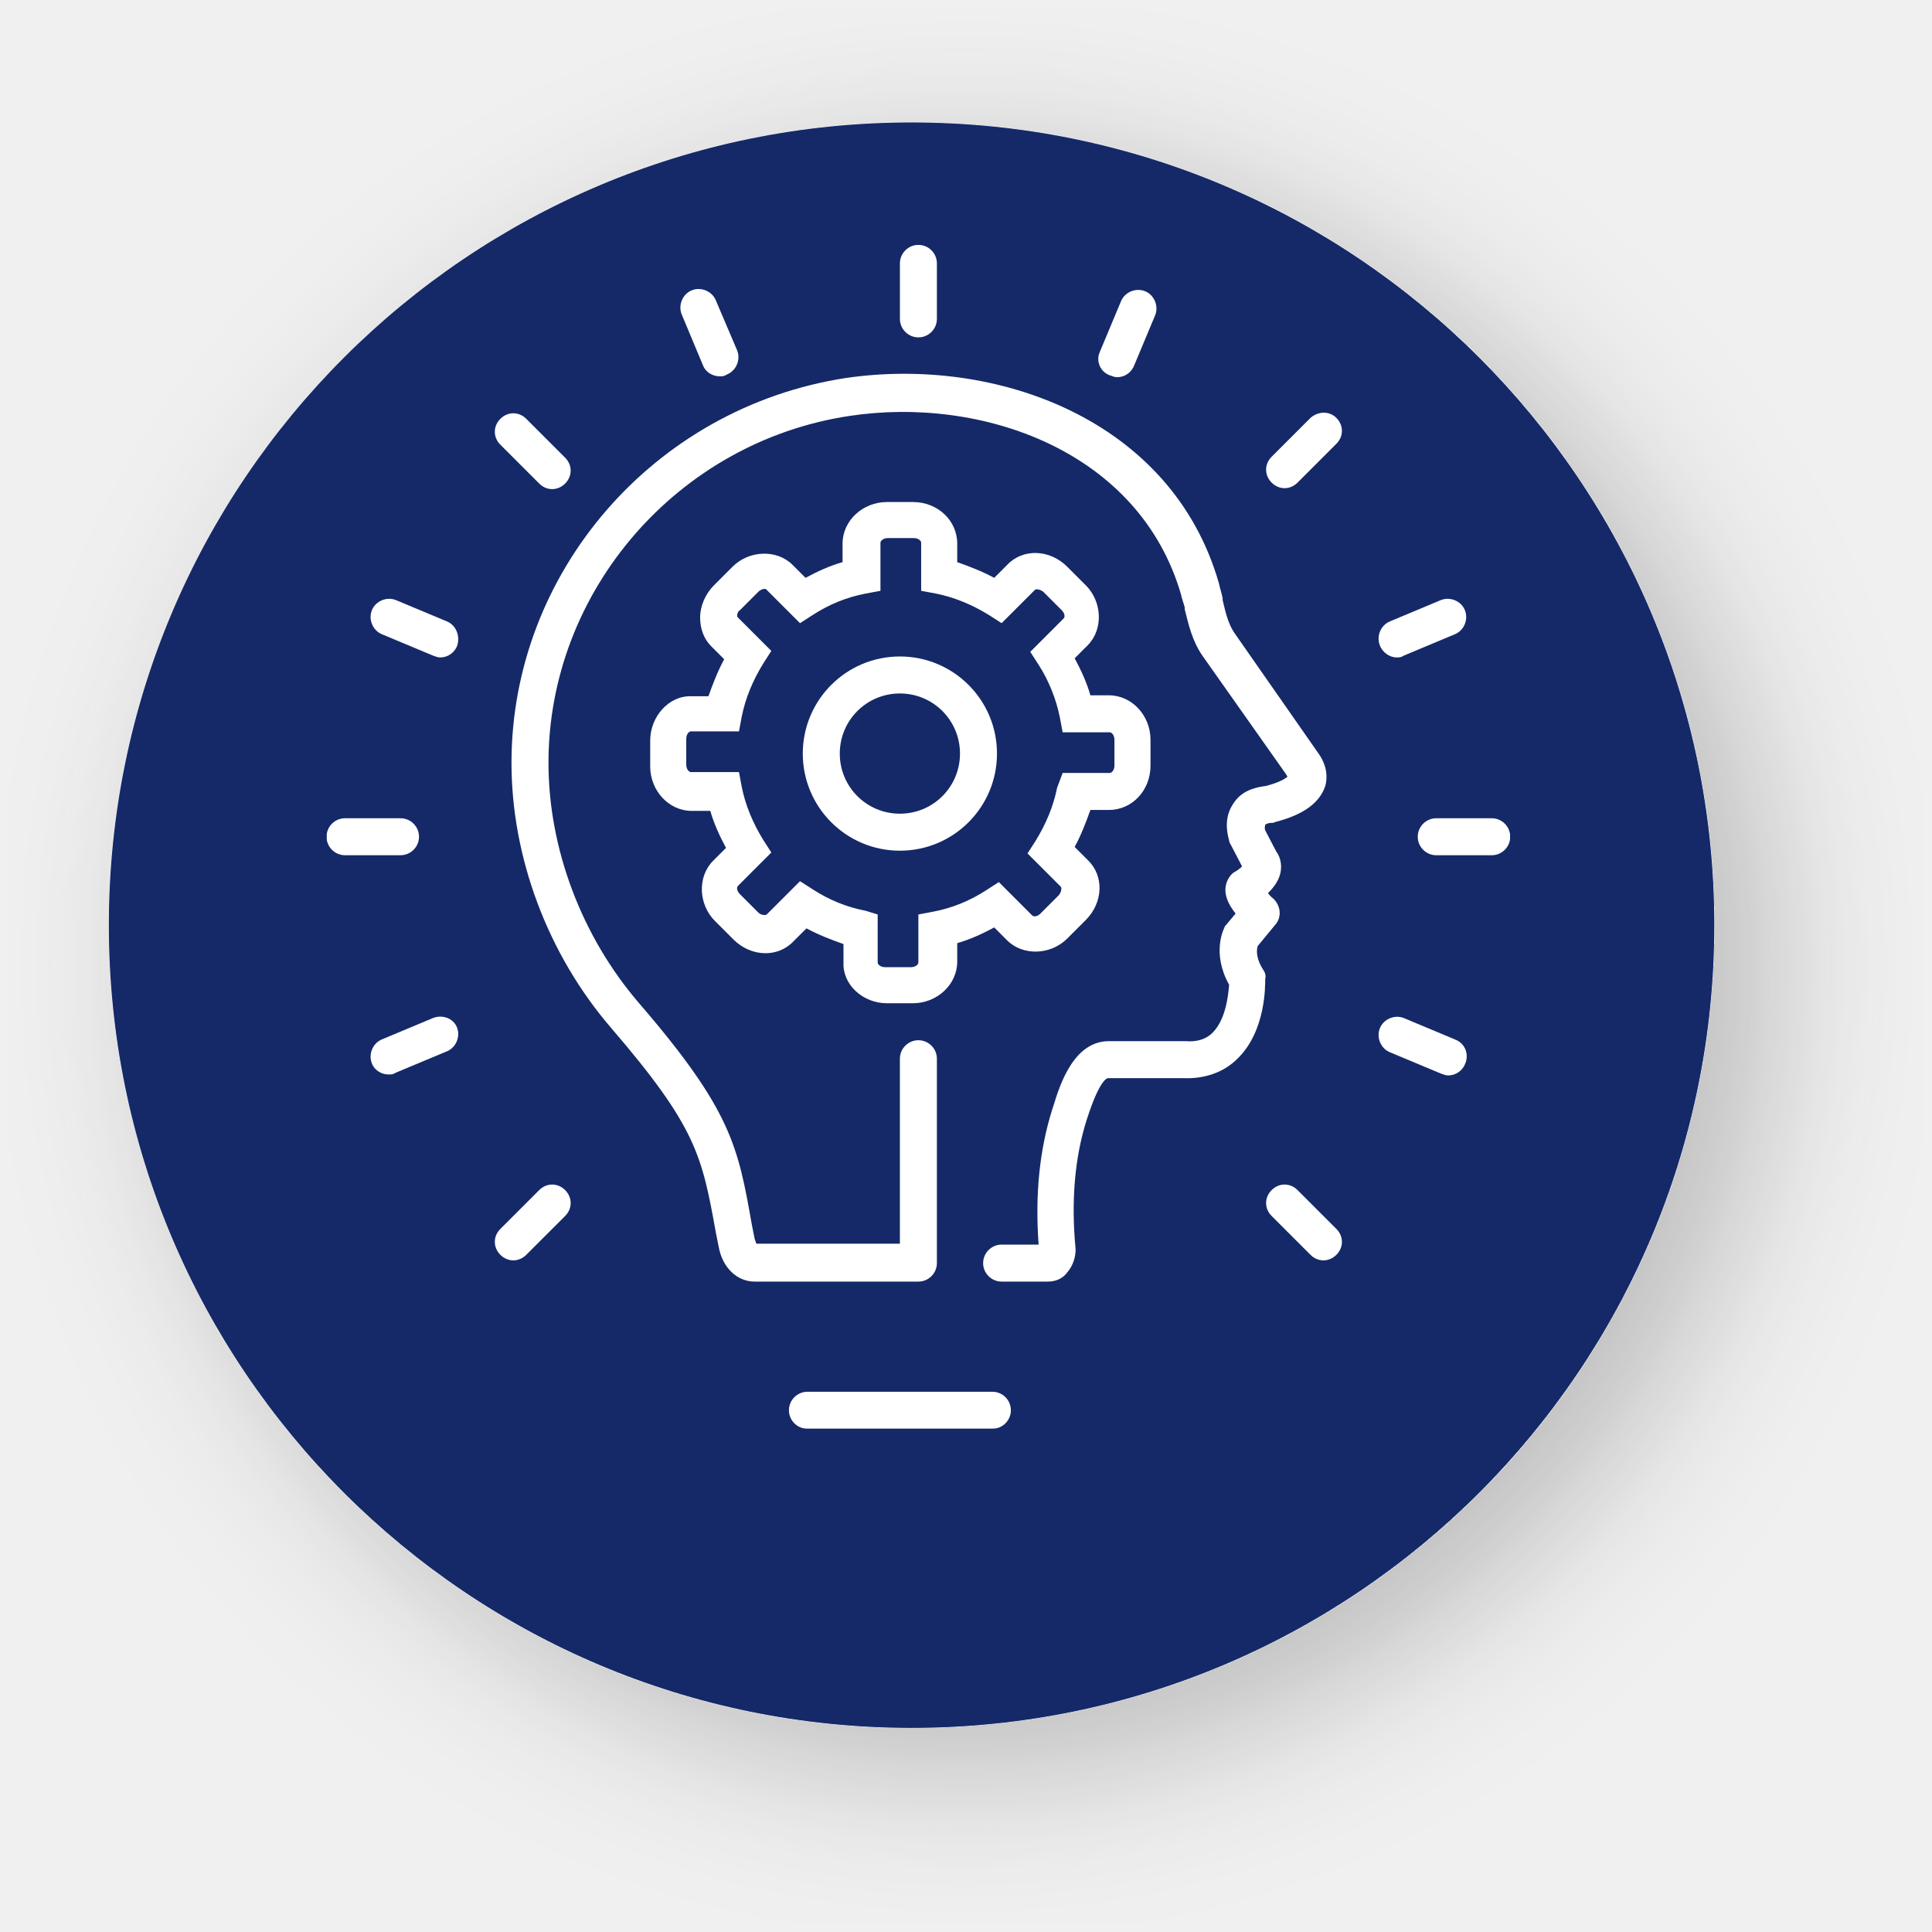
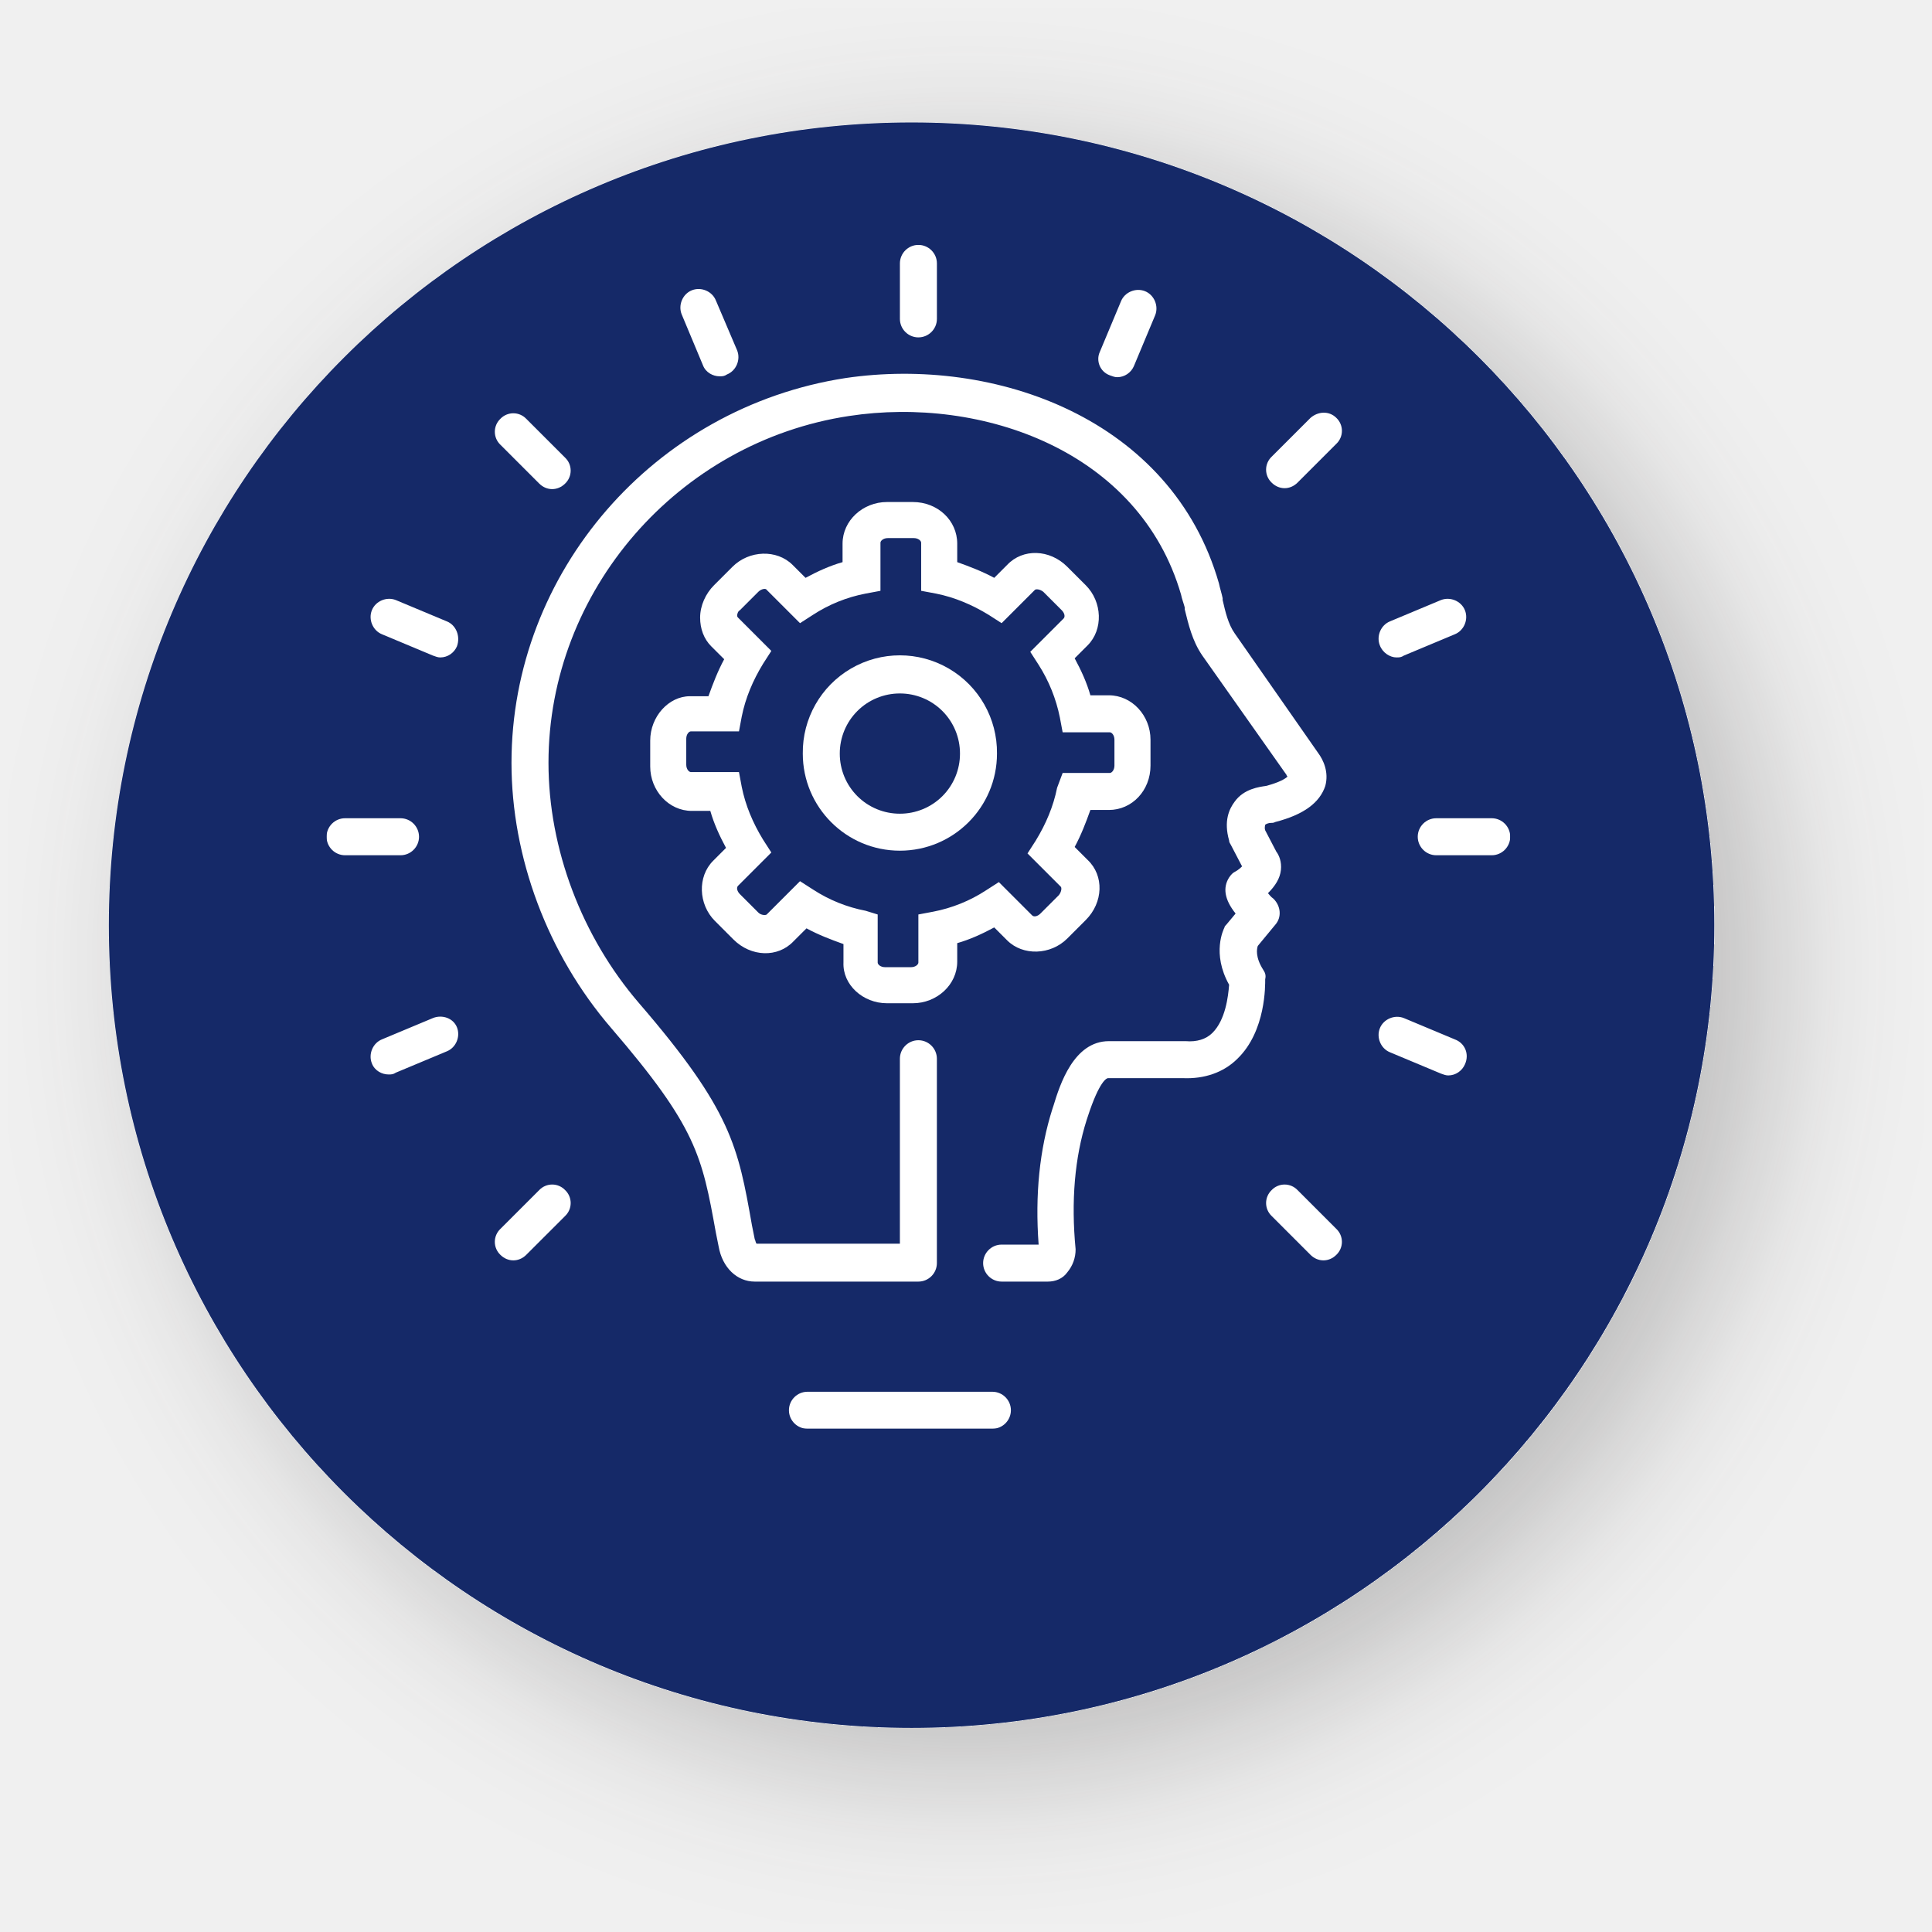
- <svg xmlns="http://www.w3.org/2000/svg" width="142" height="142" viewBox="0 0 142 142" fill="none">
-   <path d="M75.657 96.848H56.625C55.877 96.848 55.266 97.459 55.266 98.207C55.266 98.955 55.877 99.567 56.625 99.567H75.657C76.405 99.567 77.016 98.955 77.016 98.207C77.016 97.459 76.405 96.848 75.657 96.848Z" fill="white" />
-   <g filter="url(#filter0_d_6017_3438)">
+ <svg xmlns="http://www.w3.org/2000/svg" width="142" height="142" fill="none">
+   <path d="M75.657 96.848H56.625c-.748 0-1.36.611-1.36 1.36 0 .747.612 1.359 1.36 1.359h19.032c.748 0 1.36-.612 1.36-1.36 0-.748-.612-1.36-1.36-1.36Z" fill="#fff" />
+   <g filter="url(#a)">
    <circle cx="67" cy="68" r="59" fill="#152968" />
  </g>
-   <mask id="mask0_6017_3438" style="mask-type:luminance" maskUnits="userSpaceOnUse" x="57" y="102" width="18" height="4">
-     <path d="M57.645 102.207H74.612V105.011H57.645V102.207Z" fill="white" />
+   <mask id="b" style="mask-type:luminance" maskUnits="userSpaceOnUse" x="57" y="102" width="18" height="4">
+     <path d="M57.645 102.207h16.967v2.804H57.645v-2.804Z" fill="#fff" />
  </mask>
-   <g mask="url(#mask0_6017_3438)">
-     <path d="M72.94 102.293H59.346C58.598 102.293 57.986 102.904 57.986 103.652C57.986 104.4 58.598 105.012 59.346 105.012H72.94C73.688 105.012 74.299 104.4 74.299 103.652C74.299 102.904 73.688 102.293 72.94 102.293Z" fill="white" />
+   <g mask="url(#b)">
+     <path d="M72.94 102.293H59.346c-.748 0-1.36.611-1.36 1.359s.612 1.36 1.36 1.36H72.94c.748 0 1.36-.612 1.36-1.36 0-.748-.612-1.359-1.36-1.359Z" fill="#fff" />
  </g>
-   <path d="M65.189 73.738H67.093C68.859 73.738 70.355 72.378 70.355 70.679V69.32C71.306 69.048 72.189 68.64 73.074 68.165L74.025 69.116C75.18 70.271 77.22 70.203 78.443 68.981L79.802 67.621C81.094 66.329 81.162 64.359 79.939 63.202L78.987 62.251C79.463 61.368 79.802 60.483 80.143 59.532H81.502C83.201 59.532 84.561 58.105 84.561 56.27V54.367C84.561 52.599 83.201 51.104 81.502 51.104H80.143C79.871 50.152 79.463 49.268 78.987 48.385L79.939 47.433C81.094 46.278 81.026 44.239 79.802 43.015L78.443 41.656C77.152 40.364 75.18 40.296 74.025 41.52L73.074 42.471C72.189 41.995 71.306 41.656 70.355 41.316V39.957C70.355 38.258 68.927 36.898 67.093 36.898H65.189C63.422 36.898 61.927 38.258 61.927 39.957V41.316C60.975 41.588 60.091 41.995 59.208 42.471L58.256 41.52C57.101 40.364 55.061 40.433 53.838 41.656L52.479 43.015C51.867 43.627 51.459 44.511 51.459 45.394C51.459 46.21 51.731 46.958 52.274 47.502L53.227 48.453C52.751 49.336 52.411 50.221 52.07 51.172H50.711C49.148 51.172 47.789 52.668 47.789 54.434V56.337C47.789 58.105 49.148 59.6 50.847 59.6H52.207C52.479 60.552 52.886 61.435 53.362 62.319L52.411 63.271C51.255 64.426 51.324 66.465 52.546 67.689L53.906 69.048C55.197 70.34 57.168 70.407 58.324 69.183L59.276 68.233C60.159 68.709 61.042 69.048 61.995 69.388V70.747C61.927 72.378 63.422 73.738 65.189 73.738ZM59.752 65.377L58.8 64.766L56.353 67.213C56.285 67.28 55.946 67.28 55.741 67.077L54.382 65.718C54.178 65.514 54.11 65.242 54.245 65.105L56.692 62.658L56.081 61.707C55.333 60.483 54.789 59.193 54.517 57.833L54.314 56.746H50.78C50.643 56.746 50.439 56.542 50.439 56.202V54.299C50.439 53.958 50.643 53.755 50.78 53.755H54.314L54.517 52.668C54.789 51.308 55.333 50.016 56.081 48.792L56.692 47.841L54.245 45.394C54.178 45.327 54.178 45.258 54.178 45.258C54.178 45.123 54.245 44.918 54.382 44.851L55.741 43.491C55.946 43.287 56.285 43.219 56.353 43.355L58.8 45.802L59.752 45.19C60.907 44.442 62.199 43.898 63.626 43.627L64.713 43.424V39.889C64.713 39.752 64.918 39.548 65.257 39.548H67.16C67.5 39.548 67.704 39.752 67.704 39.889V43.424L68.792 43.627C70.151 43.898 71.443 44.442 72.666 45.19L73.618 45.802L76.065 43.355C76.132 43.287 76.404 43.287 76.676 43.491L78.036 44.851C78.24 45.055 78.308 45.327 78.171 45.462L75.724 47.909L76.337 48.861C77.083 50.016 77.627 51.376 77.899 52.735L78.103 53.823H81.57C81.705 53.823 81.91 54.027 81.91 54.367V56.27C81.91 56.609 81.705 56.813 81.57 56.813H78.103L77.696 57.901C77.424 59.26 76.88 60.552 76.132 61.775L75.521 62.727L77.968 65.174C78.036 65.242 78.036 65.514 77.831 65.785L76.472 67.145C76.268 67.349 75.996 67.417 75.861 67.28L73.414 64.833L72.461 65.446C71.306 66.193 70.014 66.737 68.587 67.008L67.5 67.213V70.747C67.5 70.884 67.296 71.087 66.956 71.087H65.053C64.713 71.087 64.509 70.884 64.509 70.747V67.213L63.626 66.941C62.199 66.669 60.907 66.125 59.752 65.377Z" fill="white" />
-   <path d="M73.277 55.388C73.277 51.445 70.083 48.25 66.141 48.25C62.199 48.25 59.004 51.445 59.004 55.388C59.004 59.33 62.199 62.525 66.141 62.525C70.083 62.525 73.277 59.33 73.277 55.388ZM61.723 55.388C61.723 52.941 63.694 50.969 66.141 50.969C68.587 50.969 70.558 52.941 70.558 55.388C70.558 57.835 68.587 59.806 66.141 59.806C63.694 59.806 61.723 57.835 61.723 55.388Z" fill="white" />
-   <mask id="mask1_6017_3438" style="mask-type:luminance" maskUnits="userSpaceOnUse" x="65" y="18" width="5" height="7">
-     <path d="M65.951 18H69.068V24.978H65.951V18Z" fill="white" />
+   <path d="M65.19 73.738h1.903c1.766 0 3.262-1.36 3.262-3.059V69.32c.951-.272 1.834-.68 2.72-1.155l.95.95c1.155 1.156 3.195 1.088 4.418-.134l1.36-1.36c1.29-1.292 1.359-3.262.136-4.419l-.952-.95c.476-.884.815-1.769 1.156-2.72h1.36c1.698 0 3.058-1.427 3.058-3.262v-1.904c0-1.767-1.36-3.262-3.059-3.262h-1.359c-.272-.952-.68-1.836-1.156-2.719l.952-.952c1.155-1.155 1.087-3.194-.137-4.418l-1.36-1.36c-1.29-1.291-3.262-1.359-4.417-.135l-.95.951c-.886-.476-1.769-.815-2.72-1.155v-1.36c0-1.698-1.428-3.058-3.262-3.058h-1.904c-1.767 0-3.262 1.36-3.262 3.059v1.36c-.952.271-1.836.678-2.719 1.154l-.952-.95c-1.155-1.157-3.195-1.088-4.418.135l-1.36 1.36c-.61.61-1.02 1.495-1.02 2.378 0 .816.273 1.564.816 2.108l.953.95c-.476.884-.816 1.769-1.157 2.72h-1.36c-1.562 0-2.92 1.496-2.92 3.262v1.903c0 1.768 1.358 3.263 3.057 3.263h1.36c.272.952.679 1.835 1.155 2.719l-.95.952c-1.157 1.155-1.088 3.194.134 4.418l1.36 1.36c1.291 1.29 3.262 1.358 4.418.134l.952-.95c.883.476 1.766.815 2.718 1.155v1.36c-.067 1.63 1.428 2.99 3.195 2.99Zm-5.438-8.361-.952-.611-2.447 2.447c-.068.067-.407.067-.612-.136l-1.36-1.36c-.203-.203-.271-.475-.136-.612l2.447-2.447-.611-.95c-.748-1.225-1.292-2.515-1.564-3.875l-.203-1.087H50.78c-.137 0-.341-.204-.341-.544v-1.903c0-.341.204-.544.34-.544h3.535l.203-1.087c.272-1.36.816-2.652 1.564-3.876l.611-.95-2.447-2.448c-.067-.067-.067-.136-.067-.136 0-.136.067-.34.204-.407l1.36-1.36c.204-.204.543-.272.61-.136l2.448 2.447.952-.612a10.806 10.806 0 0 1 3.874-1.563l1.087-.203v-3.535c0-.137.205-.34.544-.34h1.903c.34 0 .544.203.544.34v3.535l1.088.203c1.359.271 2.65.815 3.874 1.563l.952.612 2.447-2.447c.067-.068.34-.068.611.136l1.36 1.36c.204.204.272.476.135.611l-2.447 2.447.613.952a11.355 11.355 0 0 1 1.562 3.874l.204 1.088h3.467c.135 0 .34.204.34.544v1.903c0 .34-.205.543-.34.543h-3.467l-.407 1.088c-.272 1.36-.816 2.651-1.564 3.874l-.611.952 2.447 2.447c.068.068.068.34-.137.611l-1.36 1.36c-.203.204-.475.272-.61.135l-2.447-2.447-.953.613a10.828 10.828 0 0 1-3.874 1.562l-1.087.205v3.534c0 .137-.204.34-.544.34h-1.903c-.34 0-.544-.203-.544-.34v-3.534l-.883-.272a10.806 10.806 0 0 1-3.874-1.564Z" fill="#fff" />
+   <path d="M73.277 55.388a7.137 7.137 0 1 0-14.273 0 7.136 7.136 0 1 0 14.273 0Zm-11.554 0a4.41 4.41 0 0 1 4.418-4.42 4.41 4.41 0 0 1 4.417 4.42 4.409 4.409 0 0 1-4.418 4.418 4.409 4.409 0 0 1-4.417-4.418Z" fill="#fff" />
+   <mask id="c" style="mask-type:luminance" maskUnits="userSpaceOnUse" x="65" y="18" width="5" height="7">
+     <path d="M65.951 18h3.117v6.978H65.95V18Z" fill="#fff" />
  </mask>
-   <g mask="url(#mask1_6017_3438)">
-     <path d="M67.502 24.797C68.25 24.797 68.861 24.186 68.861 23.438V19.359C68.861 18.611 68.25 18 67.502 18C66.754 18 66.143 18.611 66.143 19.359V23.438C66.143 24.186 66.754 24.797 67.502 24.797Z" fill="white" />
+   <g mask="url(#c)">
+     <path d="M67.502 24.797c.748 0 1.36-.611 1.36-1.36V19.36c0-.748-.612-1.359-1.36-1.359-.748 0-1.36.611-1.36 1.36v4.078c0 .748.612 1.359 1.36 1.359Z" fill="#fff" />
  </g>
-   <path d="M51.665 26.843C51.87 27.386 52.413 27.658 52.888 27.658C53.092 27.658 53.229 27.658 53.432 27.522C54.112 27.25 54.452 26.434 54.18 25.755L52.616 22.084C52.344 21.405 51.529 21.064 50.85 21.336C50.169 21.608 49.83 22.423 50.102 23.104L51.665 26.843Z" fill="white" />
-   <path d="M39.632 35.541C39.904 35.813 40.244 35.949 40.583 35.949C40.923 35.949 41.264 35.813 41.536 35.541C42.079 34.998 42.079 34.182 41.536 33.638L38.68 30.783C38.136 30.239 37.321 30.239 36.777 30.783C36.233 31.327 36.233 32.142 36.777 32.686L39.632 35.541Z" fill="white" />
-   <path d="M32.839 45.669L29.1 44.106C28.419 43.834 27.604 44.173 27.332 44.854C27.06 45.533 27.401 46.348 28.08 46.62L31.819 48.184C32.023 48.252 32.158 48.321 32.362 48.321C32.906 48.321 33.382 47.98 33.585 47.505C33.857 46.757 33.518 45.941 32.839 45.669Z" fill="white" />
-   <mask id="mask2_6017_3438" style="mask-type:luminance" maskUnits="userSpaceOnUse" x="24" y="59" width="7" height="5">
-     <path d="M24 59.957H30.978V63.074H24V59.957Z" fill="white" />
+   <path d="M51.665 26.843c.205.543.748.815 1.223.815.204 0 .341 0 .544-.136.68-.272 1.02-1.088.748-1.767l-1.564-3.671c-.272-.68-1.087-1.02-1.766-.748-.68.272-1.02 1.087-.748 1.768l1.563 3.739ZM39.632 35.541c.272.272.612.408.951.408.34 0 .68-.136.953-.408a1.314 1.314 0 0 0 0-1.903l-2.856-2.855a1.314 1.314 0 0 0-1.903 0 1.314 1.314 0 0 0 0 1.903l2.855 2.855ZM32.839 45.67l-3.74-1.564c-.68-.272-1.495.067-1.767.748-.272.679.069 1.494.748 1.766l3.739 1.564c.204.068.34.137.543.137.544 0 1.02-.341 1.223-.816.272-.748-.067-1.564-.746-1.836Z" fill="#fff" />
+   <mask id="d" style="mask-type:luminance" maskUnits="userSpaceOnUse" x="24" y="59" width="7" height="5">
+     <path d="M24 59.957h6.978v3.117H24v-3.117Z" fill="#fff" />
  </mask>
-   <g mask="url(#mask2_6017_3438)">
-     <path d="M30.797 61.5C30.797 60.752 30.186 60.141 29.438 60.141H25.359C24.611 60.141 24 60.752 24 61.5C24 62.248 24.611 62.859 25.359 62.859H29.438C30.186 62.859 30.797 62.248 30.797 61.5Z" fill="white" />
+   <g mask="url(#d)">
+     <path d="M30.797 61.5c0-.748-.611-1.36-1.36-1.36H25.36c-.748 0-1.359.612-1.359 1.36 0 .748.611 1.36 1.36 1.36h4.078c.748 0 1.359-.612 1.359-1.36Z" fill="#fff" />
  </g>
-   <path d="M31.819 74.827L28.08 76.391C27.401 76.662 27.06 77.478 27.332 78.157C27.536 78.701 28.08 78.973 28.556 78.973C28.76 78.973 28.896 78.973 29.1 78.837L32.839 77.274C33.518 77.002 33.857 76.186 33.585 75.507C33.313 74.827 32.498 74.555 31.819 74.827Z" fill="white" />
-   <path d="M39.632 87.47L36.777 90.324C36.233 90.868 36.233 91.684 36.777 92.228C37.049 92.499 37.388 92.636 37.729 92.636C38.069 92.636 38.408 92.499 38.68 92.228L41.536 89.374C42.079 88.83 42.079 88.014 41.536 87.47C40.992 86.927 40.176 86.927 39.632 87.47Z" fill="white" />
-   <path d="M95.368 87.47C94.824 86.927 94.008 86.927 93.465 87.47C92.921 88.014 92.921 88.83 93.465 89.374L96.319 92.228C96.59 92.499 96.93 92.636 97.271 92.636C97.61 92.636 97.95 92.499 98.222 92.228C98.766 91.684 98.766 90.868 98.222 90.324L95.368 87.47Z" fill="white" />
-   <path d="M106.923 76.392L103.185 74.828C102.506 74.556 101.69 74.896 101.418 75.576C101.146 76.255 101.486 77.071 102.166 77.343L105.903 78.906C106.108 78.974 106.244 79.043 106.447 79.043C106.991 79.043 107.467 78.702 107.671 78.228C108.011 77.48 107.671 76.664 106.923 76.392Z" fill="white" />
-   <mask id="mask3_6017_3438" style="mask-type:luminance" maskUnits="userSpaceOnUse" x="104" y="59" width="7" height="5">
-     <path d="M104.039 59.957H110.998V63.074H104.039V59.957Z" fill="white" />
+   <path d="M31.819 74.827 28.08 76.39c-.679.271-1.02 1.087-.748 1.766.204.544.748.816 1.224.816.204 0 .34 0 .544-.136l3.739-1.563c.679-.272 1.018-1.088.746-1.767-.272-.68-1.087-.952-1.766-.68ZM39.632 87.47l-2.855 2.854a1.314 1.314 0 0 0 0 1.904c.272.272.611.408.952.408.34 0 .68-.136.951-.408l2.856-2.854a1.314 1.314 0 0 0 0-1.904 1.314 1.314 0 0 0-1.904 0ZM95.368 87.47a1.314 1.314 0 0 0-1.903 0 1.314 1.314 0 0 0 0 1.904l2.853 2.854c.272.272.612.408.953.408.34 0 .679-.136.95-.408a1.314 1.314 0 0 0 0-1.904l-2.853-2.854ZM106.923 76.392l-3.738-1.564c-.679-.272-1.495.068-1.767.748-.272.68.068 1.495.748 1.767l3.737 1.563c.205.068.341.137.544.137.544 0 1.02-.34 1.224-.816.34-.748 0-1.563-.748-1.835Z" fill="#fff" />
+   <mask id="e" style="mask-type:luminance" maskUnits="userSpaceOnUse" x="104" y="59" width="7" height="5">
+     <path d="M104.039 59.957h6.959v3.117h-6.959v-3.117Z" fill="#fff" />
  </mask>
-   <g mask="url(#mask3_6017_3438)">
-     <path d="M109.641 60.141H105.563C104.815 60.141 104.203 60.752 104.203 61.5C104.203 62.248 104.815 62.859 105.563 62.859H109.641C110.389 62.859 111 62.248 111 61.5C111 60.752 110.389 60.141 109.641 60.141Z" fill="white" />
+   <g mask="url(#e)">
+     <path d="M109.641 60.14h-4.078c-.748 0-1.36.612-1.36 1.36 0 .748.612 1.36 1.36 1.36h4.078c.748 0 1.359-.612 1.359-1.36 0-.748-.611-1.36-1.359-1.36Z" fill="#fff" />
  </g>
-   <path d="M102.641 48.321C102.845 48.321 102.982 48.321 103.185 48.184L106.923 46.62C107.604 46.348 107.943 45.533 107.671 44.854C107.4 44.173 106.584 43.834 105.903 44.106L102.166 45.669C101.486 45.941 101.146 46.757 101.418 47.436C101.622 47.98 102.166 48.321 102.641 48.321Z" fill="white" />
-   <path d="M96.319 30.715L93.465 33.569C92.921 34.113 92.921 34.928 93.465 35.472C93.736 35.744 94.076 35.881 94.415 35.881C94.755 35.881 95.096 35.744 95.368 35.472L98.222 32.618C98.766 32.074 98.766 31.259 98.222 30.715C97.678 30.171 96.862 30.239 96.319 30.715Z" fill="white" />
-   <path d="M81.574 27.587C81.778 27.656 81.913 27.723 82.118 27.723C82.661 27.723 83.137 27.384 83.34 26.908L84.904 23.169C85.176 22.49 84.836 21.674 84.156 21.402C83.477 21.131 82.661 21.47 82.389 22.149L80.826 25.888C80.554 26.499 80.826 27.315 81.574 27.587Z" fill="white" />
-   <path d="M92.853 71.29C92.242 70.339 92.379 69.727 92.446 69.524L93.738 67.96C94.213 67.416 94.145 66.601 93.601 66.057C93.397 65.92 93.262 65.717 93.194 65.648C93.738 65.105 94.078 64.561 94.145 63.949C94.213 63.338 94.01 62.862 93.806 62.59L92.99 61.026C92.922 60.824 92.99 60.687 92.99 60.619C93.058 60.552 93.262 60.483 93.397 60.483C93.534 60.483 93.601 60.483 93.738 60.415C95.844 59.871 97.001 58.988 97.408 57.764C97.68 56.745 97.272 55.861 96.864 55.317L90.747 46.549C90.271 45.87 90.067 44.985 89.863 44.102V43.967C89.795 43.626 89.66 43.219 89.591 42.879C86.125 30.78 73.143 26.158 62.131 27.789C48.062 29.964 37.594 42.064 37.594 56.065C37.594 62.998 40.245 70.135 44.935 75.573C51.188 82.846 51.596 84.952 52.615 90.594L52.819 91.614C53.091 93.177 54.178 94.196 55.47 94.196H67.501C68.249 94.196 68.86 93.585 68.86 92.837V77.815C68.86 77.067 68.249 76.456 67.501 76.456C66.753 76.456 66.141 77.067 66.141 77.815V91.409H55.606C55.538 91.342 55.538 91.205 55.47 91.07L55.266 90.05C54.246 84.273 53.771 81.622 46.974 73.737C42.76 68.843 40.313 62.386 40.313 56.065C40.313 43.423 49.828 32.479 62.403 30.576C72.19 29.081 83.746 33.159 86.804 43.695C86.872 44.034 87.009 44.374 87.076 44.646V44.782C87.348 45.87 87.62 47.093 88.368 48.18L94.554 56.948C94.554 57.017 94.621 57.017 94.621 57.085C94.485 57.22 94.078 57.492 93.058 57.764C92.582 57.833 91.426 57.968 90.747 58.92C90.339 59.464 89.932 60.347 90.339 61.774C90.339 61.911 90.406 61.979 90.475 62.114L91.291 63.678C91.222 63.745 91.019 63.949 90.747 64.086C90.611 64.154 90.475 64.289 90.339 64.493C89.863 65.241 89.999 66.124 90.815 67.144L90.135 67.96C90.067 68.028 89.999 68.095 89.999 68.164C89.932 68.299 89.047 70.067 90.339 72.378C90.271 73.261 90.067 74.961 89.116 75.912C88.64 76.388 87.96 76.593 87.144 76.524H87.076H81.503C78.92 76.524 77.9 79.719 77.425 81.282L77.356 81.487C76.405 84.477 76.066 87.807 76.338 91.477H73.619C72.871 91.477 72.259 92.09 72.259 92.837C72.259 93.585 72.871 94.196 73.619 94.196H77.017C77.56 94.196 78.104 93.993 78.444 93.517C78.852 93.041 79.056 92.429 79.056 91.818C78.716 88.284 78.987 85.089 79.872 82.302L79.94 82.098C80.823 79.379 81.367 79.243 81.434 79.243H86.941C88.503 79.311 89.932 78.835 90.95 77.815C93.058 75.777 92.99 72.378 92.99 71.971C93.058 71.699 92.99 71.495 92.853 71.29Z" fill="white" />
+   <path d="M102.641 48.32c.204 0 .341 0 .544-.136l3.738-1.564c.681-.272 1.02-1.087.748-1.766-.271-.68-1.087-1.02-1.768-.748l-3.737 1.563c-.68.272-1.02 1.088-.748 1.767.204.544.748.885 1.223.885ZM96.319 30.715l-2.855 2.854a1.314 1.314 0 0 0 0 1.903c.272.272.612.409.951.409.34 0 .68-.137.953-.409l2.854-2.854a1.314 1.314 0 0 0 0-1.903c-.544-.544-1.36-.476-1.903 0ZM81.574 27.587c.204.069.34.136.544.136.543 0 1.02-.34 1.222-.815l1.564-3.739c.272-.679-.068-1.495-.748-1.767-.68-.271-1.495.068-1.767.747l-1.563 3.739c-.272.611 0 1.427.748 1.699ZM92.853 71.29c-.611-.95-.474-1.563-.407-1.766l1.292-1.564c.475-.544.407-1.36-.137-1.903-.204-.137-.34-.34-.407-.409.544-.543.883-1.087.951-1.699.068-.611-.135-1.087-.34-1.359l-.815-1.564c-.068-.203 0-.34 0-.407.068-.067.272-.136.407-.136.137 0 .204 0 .341-.068 2.106-.544 3.263-1.427 3.67-2.651.272-1.019-.136-1.903-.544-2.447l-6.117-8.768c-.476-.679-.68-1.564-.884-2.447v-.135c-.068-.341-.203-.748-.272-1.088-3.466-12.1-16.448-16.721-27.46-15.09-14.07 2.175-24.537 14.275-24.537 28.276 0 6.934 2.65 14.07 7.34 19.508 6.254 7.273 6.662 9.379 7.68 15.02l.205 1.02c.272 1.564 1.36 2.583 2.651 2.583H67.5c.749 0 1.36-.611 1.36-1.36v-15.02c0-.749-.611-1.36-1.36-1.36-.747 0-1.359.611-1.359 1.36v13.593H55.606c-.068-.067-.068-.204-.136-.339l-.204-1.02c-1.02-5.777-1.495-8.428-8.292-16.313-4.214-4.894-6.661-11.351-6.661-17.672 0-12.642 9.515-23.586 22.09-25.49 9.787-1.494 21.343 2.584 24.401 13.12.068.34.205.679.272.95v.137c.272 1.088.544 2.31 1.292 3.398l6.186 8.768c0 .07.067.07.067.137-.136.135-.543.407-1.563.679-.477.069-1.632.204-2.31 1.156-.41.544-.816 1.427-.41 2.854 0 .137.069.205.137.34l.816 1.564c-.069.067-.272.271-.544.408-.136.068-.272.203-.408.407-.476.748-.34 1.632.476 2.651l-.68.816c-.068.068-.136.135-.136.204-.067.135-.952 1.903.34 4.214-.068.883-.272 2.583-1.223 3.534-.476.476-1.156.68-1.972.612h-5.641c-2.583 0-3.603 3.195-4.078 4.758l-.069.205c-.95 2.99-1.29 6.32-1.018 9.99h-2.72c-.747 0-1.359.613-1.359 1.36 0 .748.612 1.359 1.36 1.359h3.398c.543 0 1.087-.203 1.427-.68a2.608 2.608 0 0 0 .612-1.698c-.34-3.534-.069-6.73.816-9.516l.068-.204c.883-2.719 1.427-2.855 1.494-2.855h5.507c1.562.068 2.99-.408 4.01-1.428 2.107-2.038 2.039-5.437 2.039-5.844.068-.272 0-.477-.137-.68Z" fill="#fff" />
  <defs>
-     <filter id="filter0_d_6017_3438" x="0.6" y="0.6" width="140.8" height="140.8" filterUnits="userSpaceOnUse" color-interpolation-filters="sRGB">
+     <filter id="a" x=".6" y=".6" width="140.8" height="140.8" filterUnits="userSpaceOnUse" color-interpolation-filters="sRGB">
      <feFlood flood-opacity="0" result="BackgroundImageFix" />
-       <feColorMatrix in="SourceAlpha" type="matrix" values="0 0 0 0 0 0 0 0 0 0 0 0 0 0 0 0 0 0 127 0" result="hardAlpha" />
+       <feColorMatrix in="SourceAlpha" values="0 0 0 0 0 0 0 0 0 0 0 0 0 0 0 0 0 0 127 0" result="hardAlpha" />
      <feOffset dx="4" dy="3" />
      <feGaussianBlur stdDeviation="5.7" />
      <feComposite in2="hardAlpha" operator="out" />
-       <feColorMatrix type="matrix" values="0 0 0 0 0.128 0 0 0 0 0.12 0 0 0 0 0.12 0 0 0 0.25 0" />
-       <feBlend mode="normal" in2="BackgroundImageFix" result="effect1_dropShadow_6017_3438" />
-       <feBlend mode="normal" in="SourceGraphic" in2="effect1_dropShadow_6017_3438" result="shape" />
+       <feColorMatrix values="0 0 0 0 0.128 0 0 0 0 0.12 0 0 0 0 0.12 0 0 0 0.25 0" />
+       <feBlend in2="BackgroundImageFix" result="effect1_dropShadow_6017_3438" />
+       <feBlend in="SourceGraphic" in2="effect1_dropShadow_6017_3438" result="shape" />
    </filter>
  </defs>
</svg>
